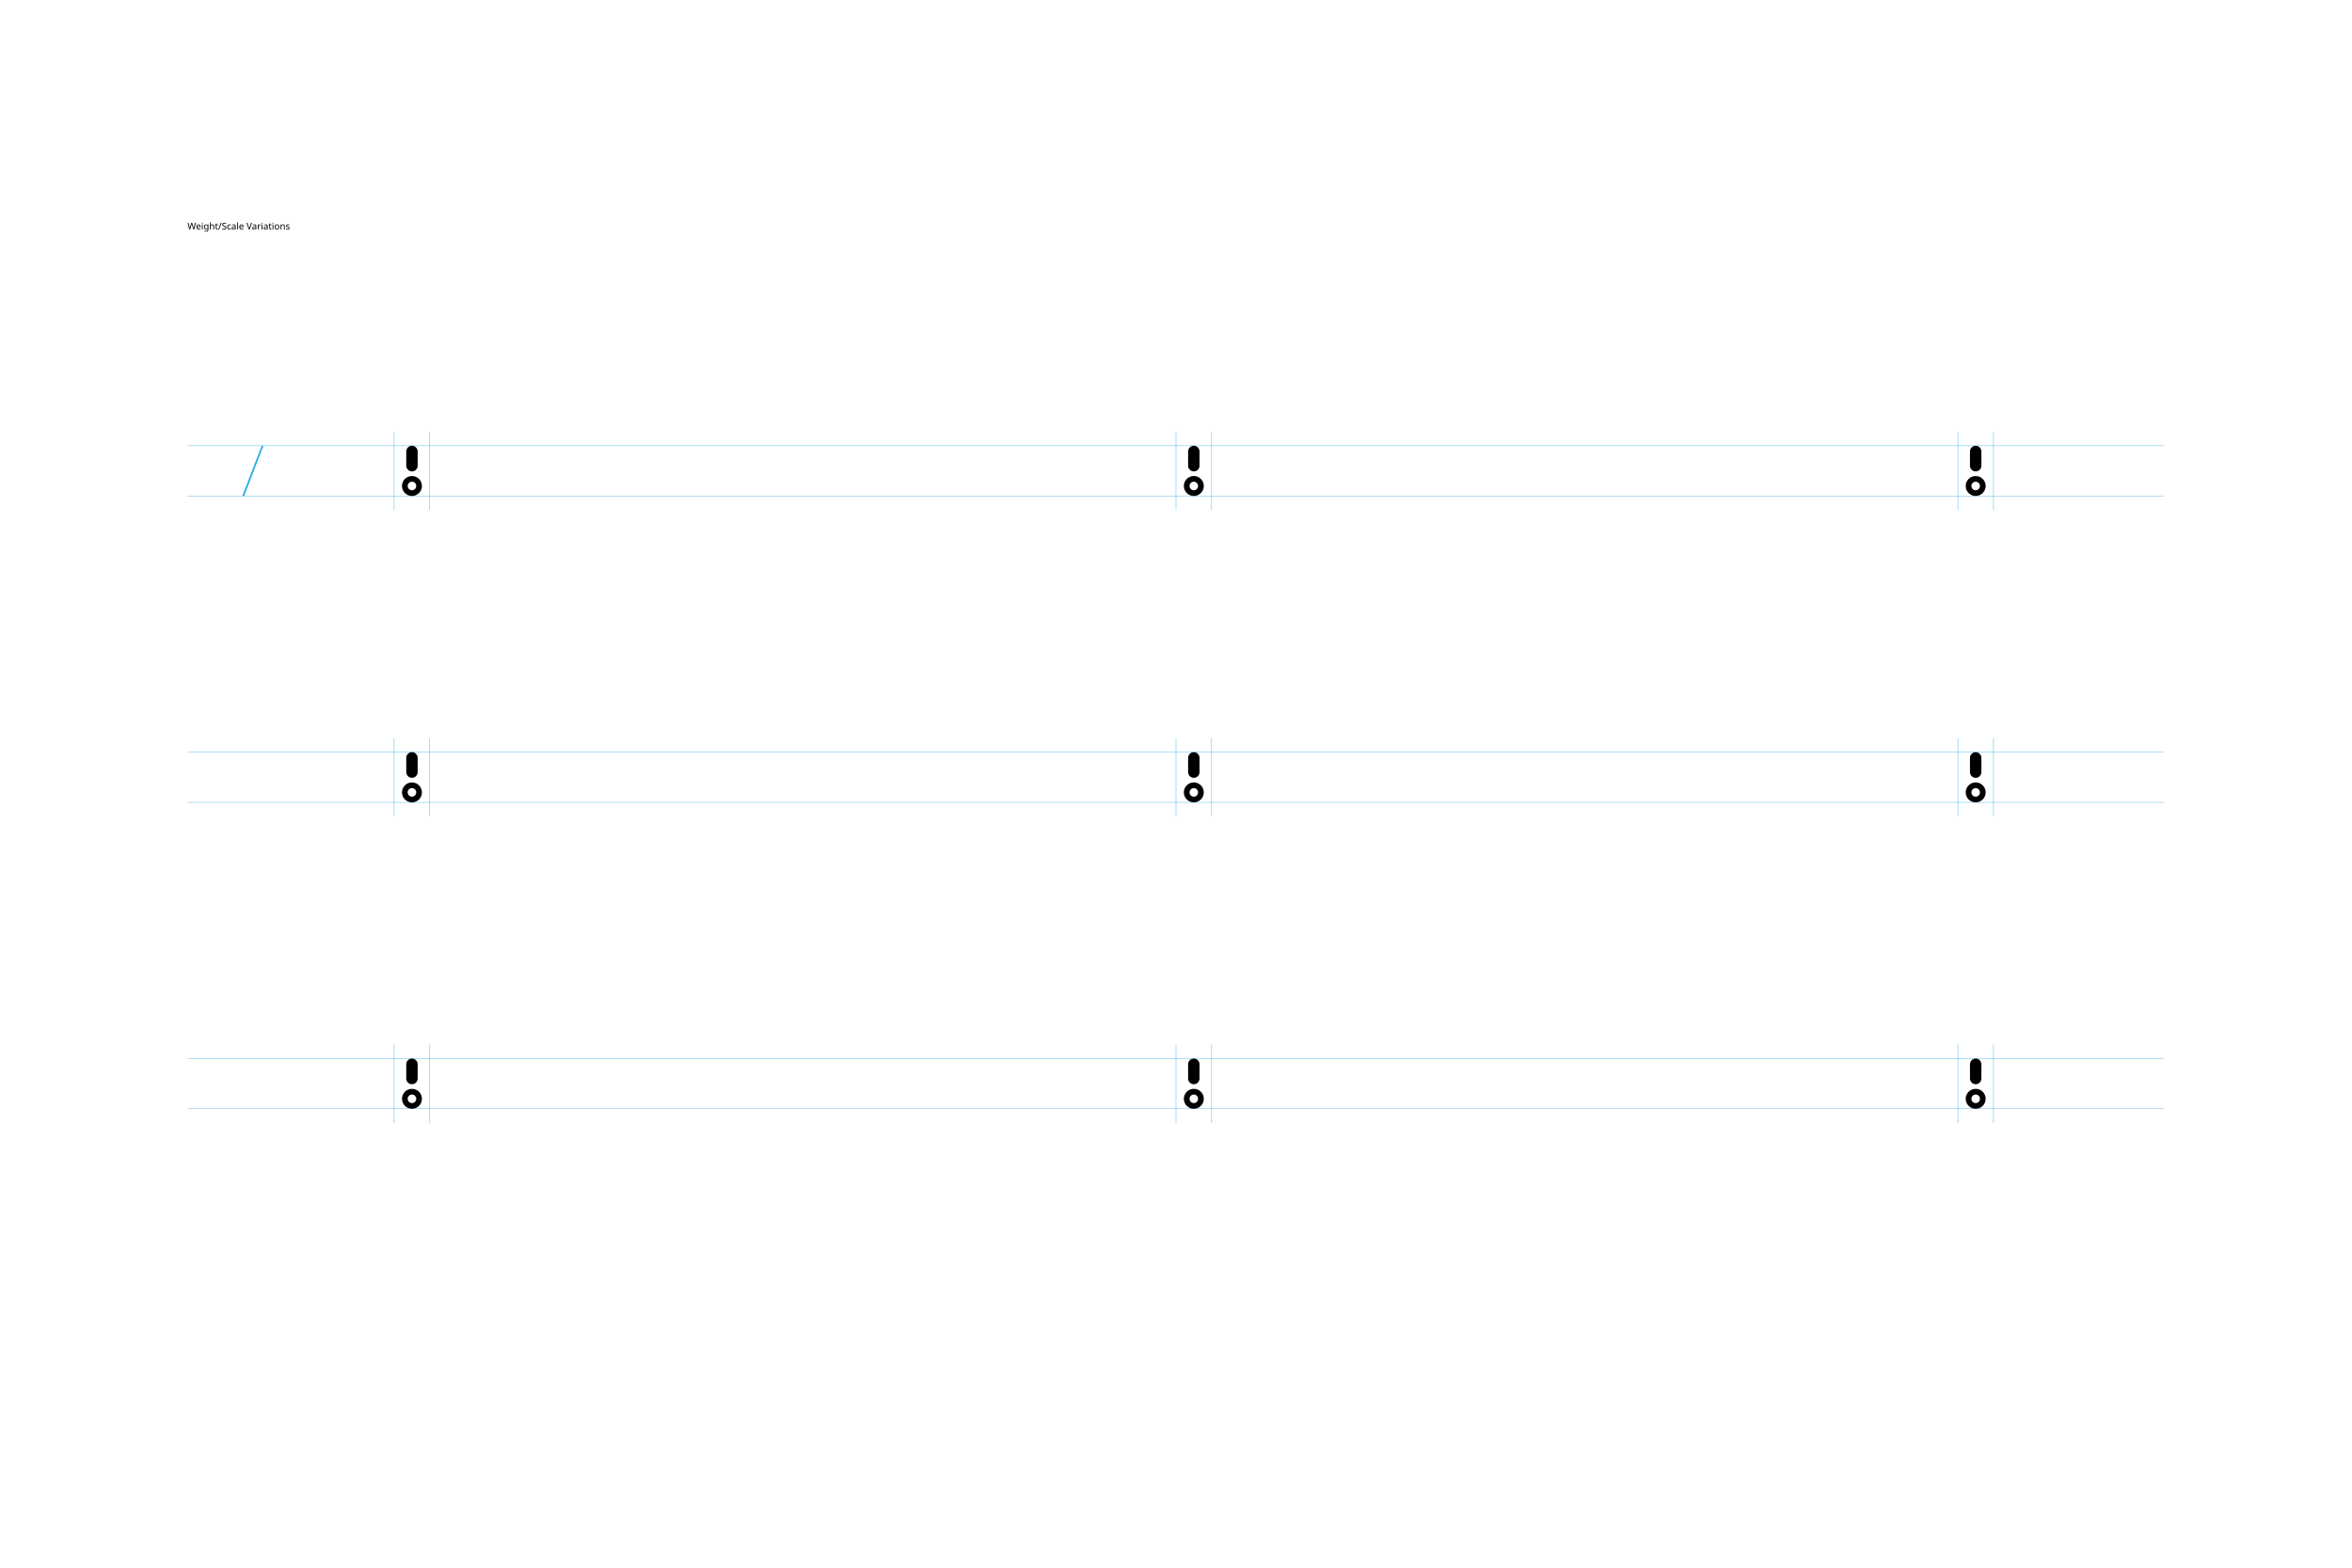
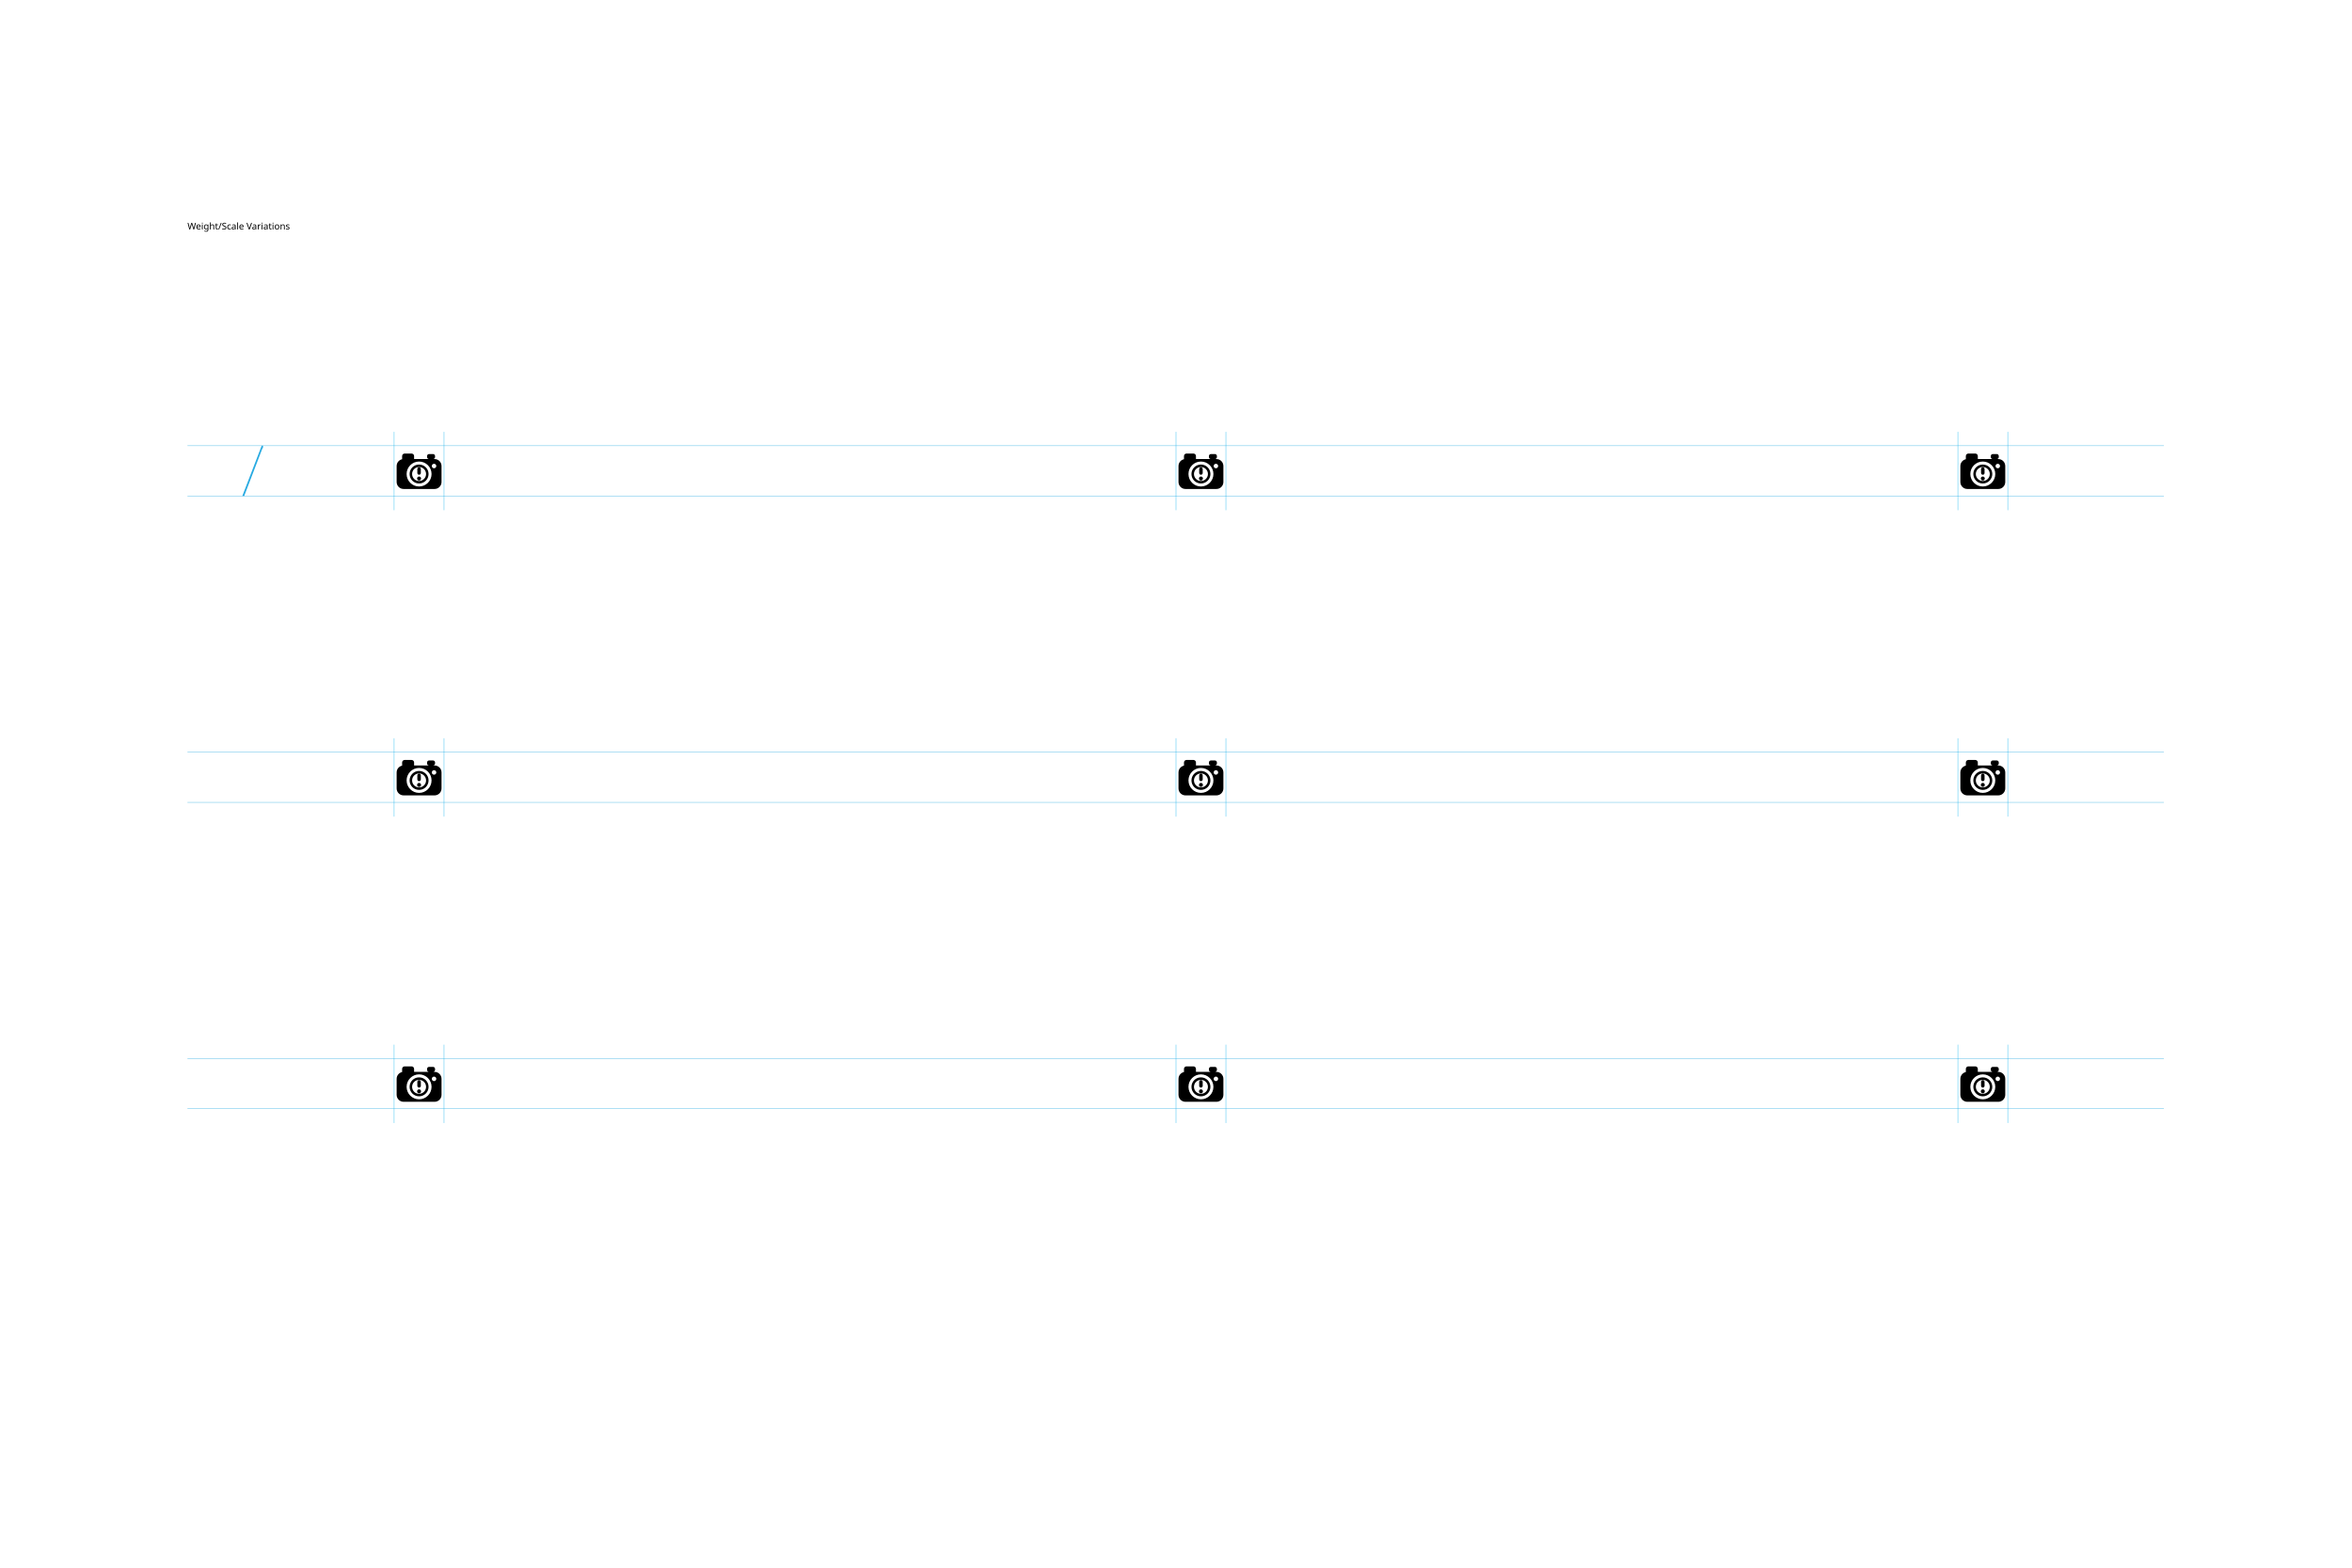
<svg xmlns="http://www.w3.org/2000/svg" version="1.1" width="3300" height="2200">
  <g id="Notes">
    <rect height="2200" opacity="0" width="3300" x="0" y="0" />
    <text transform="matrix(1 0 0 1 263 322)" font-family="'SFPro-Medium', 'SF Pro'" font-size="13">Weight/Scale Variations</text>
  </g>
  <g id="Guides">
    <g id="H-reference" style="fill:#27AAE1;stroke:none;" transform="matrix(1 0 0 1 339 696)">
      <path d="M0.994 0L3.638 0L29.328-67.132L30.03-67.132L30.03-70.459L28.123-70.459L0.994 0Z" />
    </g>
    <line id="Baseline-S" stroke="#27AAE1" stroke-width="0.5" x1="263" x2="3036" y1="696.0" y2="696.0" />
    <line id="Capline-S" stroke="#27AAE1" stroke-width="0.5" x1="263" x2="3036" y1="625.541" y2="625.541" />
    <line id="Baseline-M" stroke="#27AAE1" stroke-width="0.5" x1="263" x2="3036" y1="1126.0" y2="1126.0" />
    <line id="Capline-M" stroke="#27AAE1" stroke-width="0.5" x1="263" x2="3036" y1="1055.541" y2="1055.541" />
    <line id="Baseline-L" stroke="#27AAE1" stroke-width="0.5" x1="263" x2="3036" y1="1556.0" y2="1556.0" />
    <line id="Capline-L" stroke="#27AAE1" stroke-width="0.5" x1="263" x2="3036" y1="1485.541" y2="1485.541" />
    <line id="Left-margin-Ultralight-S" stroke="#00AEEF" stroke-width="0.5" x1="553.0" x2="553.0" y1="606.0" y2="716.0" />
-     <line id="Right-margin-Ultralight-S" stroke="#00AEEF" stroke-width="0.5" x1="603.0" x2="603.0" y1="606.0" y2="716.0" />
+     <line id="Right-margin-Ultralight-S" stroke="#00AEEF" stroke-width="0.5" x1="623.0" x2="623.0" y1="606.0" y2="716.0" />
    <line id="Left-margin-Ultralight-M" stroke="#00AEEF" stroke-width="0.5" x1="553.0" x2="553.0" y1="1036.0" y2="1146.0" />
-     <line id="Right-margin-Ultralight-M" stroke="#00AEEF" stroke-width="0.5" x1="603.0" x2="603.0" y1="1036.0" y2="1146.0" />
+     <line id="Right-margin-Ultralight-M" stroke="#00AEEF" stroke-width="0.5" x1="623.0" x2="623.0" y1="1036.0" y2="1146.0" />
    <line id="Left-margin-Ultralight-L" stroke="#00AEEF" stroke-width="0.5" x1="553.0" x2="553.0" y1="1466.0" y2="1576.0" />
-     <line id="Right-margin-Ultralight-L" stroke="#00AEEF" stroke-width="0.5" x1="603.0" x2="603.0" y1="1466.0" y2="1576.0" />
+     <line id="Right-margin-Ultralight-L" stroke="#00AEEF" stroke-width="0.5" x1="623.0" x2="623.0" y1="1466.0" y2="1576.0" />
    <line id="Left-margin-Regular-S" stroke="#00AEEF" stroke-width="0.5" x1="1650.0" x2="1650.0" y1="606.0" y2="716.0" />
-     <line id="Right-margin-Regular-S" stroke="#00AEEF" stroke-width="0.5" x1="1700.0" x2="1700.0" y1="606.0" y2="716.0" />
+     <line id="Right-margin-Regular-S" stroke="#00AEEF" stroke-width="0.5" x1="1720.0" x2="1720.0" y1="606.0" y2="716.0" />
    <line id="Left-margin-Regular-M" stroke="#00AEEF" stroke-width="0.5" x1="1650.0" x2="1650.0" y1="1036.0" y2="1146.0" />
-     <line id="Right-margin-Regular-M" stroke="#00AEEF" stroke-width="0.5" x1="1700.0" x2="1700.0" y1="1036.0" y2="1146.0" />
+     <line id="Right-margin-Regular-M" stroke="#00AEEF" stroke-width="0.5" x1="1720.0" x2="1720.0" y1="1036.0" y2="1146.0" />
    <line id="Left-margin-Regular-L" stroke="#00AEEF" stroke-width="0.5" x1="1650.0" x2="1650.0" y1="1466.0" y2="1576.0" />
-     <line id="Right-margin-Regular-L" stroke="#00AEEF" stroke-width="0.5" x1="1700.0" x2="1700.0" y1="1466.0" y2="1576.0" />
+     <line id="Right-margin-Regular-L" stroke="#00AEEF" stroke-width="0.5" x1="1720.0" x2="1720.0" y1="1466.0" y2="1576.0" />
    <line id="Left-margin-Black-S" stroke="#00AEEF" stroke-width="0.5" x1="2747.0" x2="2747.0" y1="606.0" y2="716.0" />
-     <line id="Right-margin-Black-S" stroke="#00AEEF" stroke-width="0.5" x1="2797.0" x2="2797.0" y1="606.0" y2="716.0" />
+     <line id="Right-margin-Black-S" stroke="#00AEEF" stroke-width="0.5" x1="2817.0" x2="2817.0" y1="606.0" y2="716.0" />
    <line id="Left-margin-Black-M" stroke="#00AEEF" stroke-width="0.5" x1="2747.0" x2="2747.0" y1="1036.0" y2="1146.0" />
-     <line id="Right-margin-Black-M" stroke="#00AEEF" stroke-width="0.5" x1="2797.0" x2="2797.0" y1="1036.0" y2="1146.0" />
+     <line id="Right-margin-Black-M" stroke="#00AEEF" stroke-width="0.5" x1="2817.0" x2="2817.0" y1="1036.0" y2="1146.0" />
    <line id="Left-margin-Black-L" stroke="#00AEEF" stroke-width="0.5" x1="2747.0" x2="2747.0" y1="1466.0" y2="1576.0" />
-     <line id="Right-margin-Black-L" stroke="#00AEEF" stroke-width="0.5" x1="2797.0" x2="2797.0" y1="1466.0" y2="1576.0" />
+     <line id="Right-margin-Black-L" stroke="#00AEEF" stroke-width="0.5" x1="2817.0" x2="2817.0" y1="1466.0" y2="1576.0" />
  </g>
  <g id="Symbols">
-     <g id="Ultralight-S" transform="matrix(1 0 0 1 553.0 696.0)">
-       <path d="M33 -62.46 a8 8 0 0 0 -16 0 L17 -42.46 a8 8 0 0 0 16 0 Z M25 -28 a14 14 0 1 0 0 28 a14 14 0 1 0 0 -28 Z M25 -20 a6 6 0 1 1 0 12 a6 6 0 1 1 0 -12 Z" />
+     <g id="Ultralight-S" transform="matrix(0.7 0 0 0.7 553.0 626.0)">
+       <path d="M19 26 H81 a14 14 0 0 1 14 14 V72 a14 14 0 0 1 -14 14 H19 a14 14 0 0 1 -14 -14 V40 a14 14 0 0 1 14 -14 Z M21 15 H35 a5 5 0 0 1 5 5 V26 a5 5 0 0 1 -5 5 H21 a5 5 0 0 1 -5 -5 V20 a5 5 0 0 1 5 -5 Z M70 16 H78 a4 4 0 0 1 4 4 V22 a4 4 0 0 1 -4 4 H70 a4 4 0 0 1 -4 -4 V20 a4 4 0 0 1 4 -4 Z M25 56 a25 25 0 1 0 50 0 a25 25 0 1 0 -50 0 Z M31 56 a19 19 0 1 1 38 0 a19 19 0 1 1 -38 0 Z M36 56 a14 14 0 1 0 28 0 a14 14 0 1 0 -28 0 Z M50.0 42.5 H50.0 a3.5 3.5 0 0 1 3.5 3.5 V54.0 a3.5 3.5 0 0 1 -3.5 3.5 H50.0 a3.5 3.5 0 0 1 -3.5 -3.5 V46.0 a3.5 3.5 0 0 1 3.5 -3.5 Z M46 65 a4 4 0 1 1 8 0 a4 4 0 1 1 -8 0 Z M75.5 40 a4.5 4.5 0 1 0 9.0 0 a4.5 4.5 0 1 0 -9.0 0 Z " fill-rule="nonzero" />
    </g>
-     <g id="Ultralight-M" transform="matrix(1 0 0 1 553.0 1126.0)">
-       <path d="M33 -62.46 a8 8 0 0 0 -16 0 L17 -42.46 a8 8 0 0 0 16 0 Z M25 -28 a14 14 0 1 0 0 28 a14 14 0 1 0 0 -28 Z M25 -20 a6 6 0 1 1 0 12 a6 6 0 1 1 0 -12 Z" />
+     <g id="Ultralight-M" transform="matrix(0.7 0 0 0.7 553.0 1056.0)">
+       <path d="M19 26 H81 a14 14 0 0 1 14 14 V72 a14 14 0 0 1 -14 14 H19 a14 14 0 0 1 -14 -14 V40 a14 14 0 0 1 14 -14 Z M21 15 H35 a5 5 0 0 1 5 5 V26 a5 5 0 0 1 -5 5 H21 a5 5 0 0 1 -5 -5 V20 a5 5 0 0 1 5 -5 Z M70 16 H78 a4 4 0 0 1 4 4 V22 a4 4 0 0 1 -4 4 H70 a4 4 0 0 1 -4 -4 V20 a4 4 0 0 1 4 -4 Z M25 56 a25 25 0 1 0 50 0 a25 25 0 1 0 -50 0 Z M31 56 a19 19 0 1 1 38 0 a19 19 0 1 1 -38 0 Z M36 56 a14 14 0 1 0 28 0 a14 14 0 1 0 -28 0 Z M50.0 42.5 H50.0 a3.5 3.5 0 0 1 3.5 3.5 V54.0 a3.5 3.5 0 0 1 -3.5 3.5 H50.0 a3.5 3.5 0 0 1 -3.5 -3.5 V46.0 a3.5 3.5 0 0 1 3.5 -3.5 Z M46 65 a4 4 0 1 1 8 0 a4 4 0 1 1 -8 0 Z M75.5 40 a4.5 4.5 0 1 0 9.0 0 a4.5 4.5 0 1 0 -9.0 0 Z " fill-rule="nonzero" />
    </g>
-     <g id="Ultralight-L" transform="matrix(1 0 0 1 553.0 1556.0)">
-       <path d="M33 -62.46 a8 8 0 0 0 -16 0 L17 -42.46 a8 8 0 0 0 16 0 Z M25 -28 a14 14 0 1 0 0 28 a14 14 0 1 0 0 -28 Z M25 -20 a6 6 0 1 1 0 12 a6 6 0 1 1 0 -12 Z" />
+     <g id="Ultralight-L" transform="matrix(0.7 0 0 0.7 553.0 1486.0)">
+       <path d="M19 26 H81 a14 14 0 0 1 14 14 V72 a14 14 0 0 1 -14 14 H19 a14 14 0 0 1 -14 -14 V40 a14 14 0 0 1 14 -14 Z M21 15 H35 a5 5 0 0 1 5 5 V26 a5 5 0 0 1 -5 5 H21 a5 5 0 0 1 -5 -5 V20 a5 5 0 0 1 5 -5 Z M70 16 H78 a4 4 0 0 1 4 4 V22 a4 4 0 0 1 -4 4 H70 a4 4 0 0 1 -4 -4 V20 a4 4 0 0 1 4 -4 Z M25 56 a25 25 0 1 0 50 0 a25 25 0 1 0 -50 0 Z M31 56 a19 19 0 1 1 38 0 a19 19 0 1 1 -38 0 Z M36 56 a14 14 0 1 0 28 0 a14 14 0 1 0 -28 0 Z M50.0 42.5 H50.0 a3.5 3.5 0 0 1 3.5 3.5 V54.0 a3.5 3.5 0 0 1 -3.5 3.5 H50.0 a3.5 3.5 0 0 1 -3.5 -3.5 V46.0 a3.5 3.5 0 0 1 3.5 -3.5 Z M46 65 a4 4 0 1 1 8 0 a4 4 0 1 1 -8 0 Z M75.5 40 a4.5 4.5 0 1 0 9.0 0 a4.5 4.5 0 1 0 -9.0 0 Z " fill-rule="nonzero" />
    </g>
-     <g id="Regular-S" transform="matrix(1 0 0 1 1650.0 696.0)">
-       <path d="M33 -62.46 a8 8 0 0 0 -16 0 L17 -42.46 a8 8 0 0 0 16 0 Z M25 -28 a14 14 0 1 0 0 28 a14 14 0 1 0 0 -28 Z M25 -20 a6 6 0 1 1 0 12 a6 6 0 1 1 0 -12 Z" />
+     <g id="Regular-S" transform="matrix(0.7 0 0 0.7 1650.0 626.0)">
+       <path d="M19 26 H81 a14 14 0 0 1 14 14 V72 a14 14 0 0 1 -14 14 H19 a14 14 0 0 1 -14 -14 V40 a14 14 0 0 1 14 -14 Z M21 15 H35 a5 5 0 0 1 5 5 V26 a5 5 0 0 1 -5 5 H21 a5 5 0 0 1 -5 -5 V20 a5 5 0 0 1 5 -5 Z M70 16 H78 a4 4 0 0 1 4 4 V22 a4 4 0 0 1 -4 4 H70 a4 4 0 0 1 -4 -4 V20 a4 4 0 0 1 4 -4 Z M25 56 a25 25 0 1 0 50 0 a25 25 0 1 0 -50 0 Z M31 56 a19 19 0 1 1 38 0 a19 19 0 1 1 -38 0 Z M36 56 a14 14 0 1 0 28 0 a14 14 0 1 0 -28 0 Z M50.0 42.5 H50.0 a3.5 3.5 0 0 1 3.5 3.5 V54.0 a3.5 3.5 0 0 1 -3.5 3.5 H50.0 a3.5 3.5 0 0 1 -3.5 -3.5 V46.0 a3.5 3.5 0 0 1 3.5 -3.5 Z M46 65 a4 4 0 1 1 8 0 a4 4 0 1 1 -8 0 Z M75.5 40 a4.5 4.5 0 1 0 9.0 0 a4.5 4.5 0 1 0 -9.0 0 Z " fill-rule="nonzero" />
    </g>
-     <g id="Regular-M" transform="matrix(1 0 0 1 1650.0 1126.0)">
-       <path d="M33 -62.46 a8 8 0 0 0 -16 0 L17 -42.46 a8 8 0 0 0 16 0 Z M25 -28 a14 14 0 1 0 0 28 a14 14 0 1 0 0 -28 Z M25 -20 a6 6 0 1 1 0 12 a6 6 0 1 1 0 -12 Z" />
+     <g id="Regular-M" transform="matrix(0.7 0 0 0.7 1650.0 1056.0)">
+       <path d="M19 26 H81 a14 14 0 0 1 14 14 V72 a14 14 0 0 1 -14 14 H19 a14 14 0 0 1 -14 -14 V40 a14 14 0 0 1 14 -14 Z M21 15 H35 a5 5 0 0 1 5 5 V26 a5 5 0 0 1 -5 5 H21 a5 5 0 0 1 -5 -5 V20 a5 5 0 0 1 5 -5 Z M70 16 H78 a4 4 0 0 1 4 4 V22 a4 4 0 0 1 -4 4 H70 a4 4 0 0 1 -4 -4 V20 a4 4 0 0 1 4 -4 Z M25 56 a25 25 0 1 0 50 0 a25 25 0 1 0 -50 0 Z M31 56 a19 19 0 1 1 38 0 a19 19 0 1 1 -38 0 Z M36 56 a14 14 0 1 0 28 0 a14 14 0 1 0 -28 0 Z M50.0 42.5 H50.0 a3.5 3.5 0 0 1 3.5 3.5 V54.0 a3.5 3.5 0 0 1 -3.5 3.5 H50.0 a3.5 3.5 0 0 1 -3.5 -3.5 V46.0 a3.5 3.5 0 0 1 3.5 -3.5 Z M46 65 a4 4 0 1 1 8 0 a4 4 0 1 1 -8 0 Z M75.5 40 a4.5 4.5 0 1 0 9.0 0 a4.5 4.5 0 1 0 -9.0 0 Z " fill-rule="nonzero" />
    </g>
-     <g id="Regular-L" transform="matrix(1 0 0 1 1650.0 1556.0)">
-       <path d="M33 -62.46 a8 8 0 0 0 -16 0 L17 -42.46 a8 8 0 0 0 16 0 Z M25 -28 a14 14 0 1 0 0 28 a14 14 0 1 0 0 -28 Z M25 -20 a6 6 0 1 1 0 12 a6 6 0 1 1 0 -12 Z" />
+     <g id="Regular-L" transform="matrix(0.7 0 0 0.7 1650.0 1486.0)">
+       <path d="M19 26 H81 a14 14 0 0 1 14 14 V72 a14 14 0 0 1 -14 14 H19 a14 14 0 0 1 -14 -14 V40 a14 14 0 0 1 14 -14 Z M21 15 H35 a5 5 0 0 1 5 5 V26 a5 5 0 0 1 -5 5 H21 a5 5 0 0 1 -5 -5 V20 a5 5 0 0 1 5 -5 Z M70 16 H78 a4 4 0 0 1 4 4 V22 a4 4 0 0 1 -4 4 H70 a4 4 0 0 1 -4 -4 V20 a4 4 0 0 1 4 -4 Z M25 56 a25 25 0 1 0 50 0 a25 25 0 1 0 -50 0 Z M31 56 a19 19 0 1 1 38 0 a19 19 0 1 1 -38 0 Z M36 56 a14 14 0 1 0 28 0 a14 14 0 1 0 -28 0 Z M50.0 42.5 H50.0 a3.5 3.5 0 0 1 3.5 3.5 V54.0 a3.5 3.5 0 0 1 -3.5 3.5 H50.0 a3.5 3.5 0 0 1 -3.5 -3.5 V46.0 a3.5 3.5 0 0 1 3.5 -3.5 Z M46 65 a4 4 0 1 1 8 0 a4 4 0 1 1 -8 0 Z M75.5 40 a4.5 4.5 0 1 0 9.0 0 a4.5 4.5 0 1 0 -9.0 0 Z " fill-rule="nonzero" />
    </g>
-     <g id="Black-S" transform="matrix(1 0 0 1 2747.0 696.0)">
-       <path d="M33 -62.46 a8 8 0 0 0 -16 0 L17 -42.46 a8 8 0 0 0 16 0 Z M25 -28 a14 14 0 1 0 0 28 a14 14 0 1 0 0 -28 Z M25 -20 a6 6 0 1 1 0 12 a6 6 0 1 1 0 -12 Z" />
+     <g id="Black-S" transform="matrix(0.7 0 0 0.7 2747.0 626.0)">
+       <path d="M19 26 H81 a14 14 0 0 1 14 14 V72 a14 14 0 0 1 -14 14 H19 a14 14 0 0 1 -14 -14 V40 a14 14 0 0 1 14 -14 Z M21 15 H35 a5 5 0 0 1 5 5 V26 a5 5 0 0 1 -5 5 H21 a5 5 0 0 1 -5 -5 V20 a5 5 0 0 1 5 -5 Z M70 16 H78 a4 4 0 0 1 4 4 V22 a4 4 0 0 1 -4 4 H70 a4 4 0 0 1 -4 -4 V20 a4 4 0 0 1 4 -4 Z M25 56 a25 25 0 1 0 50 0 a25 25 0 1 0 -50 0 Z M31 56 a19 19 0 1 1 38 0 a19 19 0 1 1 -38 0 Z M36 56 a14 14 0 1 0 28 0 a14 14 0 1 0 -28 0 Z M50.0 42.5 H50.0 a3.5 3.5 0 0 1 3.5 3.5 V54.0 a3.5 3.5 0 0 1 -3.5 3.5 H50.0 a3.5 3.5 0 0 1 -3.5 -3.5 V46.0 a3.5 3.5 0 0 1 3.5 -3.5 Z M46 65 a4 4 0 1 1 8 0 a4 4 0 1 1 -8 0 Z M75.5 40 a4.5 4.5 0 1 0 9.0 0 a4.5 4.5 0 1 0 -9.0 0 Z " fill-rule="nonzero" />
    </g>
-     <g id="Black-M" transform="matrix(1 0 0 1 2747.0 1126.0)">
-       <path d="M33 -62.46 a8 8 0 0 0 -16 0 L17 -42.46 a8 8 0 0 0 16 0 Z M25 -28 a14 14 0 1 0 0 28 a14 14 0 1 0 0 -28 Z M25 -20 a6 6 0 1 1 0 12 a6 6 0 1 1 0 -12 Z" />
+     <g id="Black-M" transform="matrix(0.7 0 0 0.7 2747.0 1056.0)">
+       <path d="M19 26 H81 a14 14 0 0 1 14 14 V72 a14 14 0 0 1 -14 14 H19 a14 14 0 0 1 -14 -14 V40 a14 14 0 0 1 14 -14 Z M21 15 H35 a5 5 0 0 1 5 5 V26 a5 5 0 0 1 -5 5 H21 a5 5 0 0 1 -5 -5 V20 a5 5 0 0 1 5 -5 Z M70 16 H78 a4 4 0 0 1 4 4 V22 a4 4 0 0 1 -4 4 H70 a4 4 0 0 1 -4 -4 V20 a4 4 0 0 1 4 -4 Z M25 56 a25 25 0 1 0 50 0 a25 25 0 1 0 -50 0 Z M31 56 a19 19 0 1 1 38 0 a19 19 0 1 1 -38 0 Z M36 56 a14 14 0 1 0 28 0 a14 14 0 1 0 -28 0 Z M50.0 42.5 H50.0 a3.5 3.5 0 0 1 3.5 3.5 V54.0 a3.5 3.5 0 0 1 -3.5 3.5 H50.0 a3.5 3.5 0 0 1 -3.5 -3.5 V46.0 a3.5 3.5 0 0 1 3.5 -3.5 Z M46 65 a4 4 0 1 1 8 0 a4 4 0 1 1 -8 0 Z M75.5 40 a4.5 4.5 0 1 0 9.0 0 a4.5 4.5 0 1 0 -9.0 0 Z " fill-rule="nonzero" />
    </g>
-     <g id="Black-L" transform="matrix(1 0 0 1 2747.0 1556.0)">
-       <path d="M33 -62.46 a8 8 0 0 0 -16 0 L17 -42.46 a8 8 0 0 0 16 0 Z M25 -28 a14 14 0 1 0 0 28 a14 14 0 1 0 0 -28 Z M25 -20 a6 6 0 1 1 0 12 a6 6 0 1 1 0 -12 Z" />
+     <g id="Black-L" transform="matrix(0.7 0 0 0.7 2747.0 1486.0)">
+       <path d="M19 26 H81 a14 14 0 0 1 14 14 V72 a14 14 0 0 1 -14 14 H19 a14 14 0 0 1 -14 -14 V40 a14 14 0 0 1 14 -14 Z M21 15 H35 a5 5 0 0 1 5 5 V26 a5 5 0 0 1 -5 5 H21 a5 5 0 0 1 -5 -5 V20 a5 5 0 0 1 5 -5 Z M70 16 H78 a4 4 0 0 1 4 4 V22 a4 4 0 0 1 -4 4 H70 a4 4 0 0 1 -4 -4 V20 a4 4 0 0 1 4 -4 Z M25 56 a25 25 0 1 0 50 0 a25 25 0 1 0 -50 0 Z M31 56 a19 19 0 1 1 38 0 a19 19 0 1 1 -38 0 Z M36 56 a14 14 0 1 0 28 0 a14 14 0 1 0 -28 0 Z M50.0 42.5 H50.0 a3.5 3.5 0 0 1 3.5 3.5 V54.0 a3.5 3.5 0 0 1 -3.5 3.5 H50.0 a3.5 3.5 0 0 1 -3.5 -3.5 V46.0 a3.5 3.5 0 0 1 3.5 -3.5 Z M46 65 a4 4 0 1 1 8 0 a4 4 0 1 1 -8 0 Z M75.5 40 a4.5 4.5 0 1 0 9.0 0 a4.5 4.5 0 1 0 -9.0 0 Z " fill-rule="nonzero" />
    </g>
  </g>
</svg>
